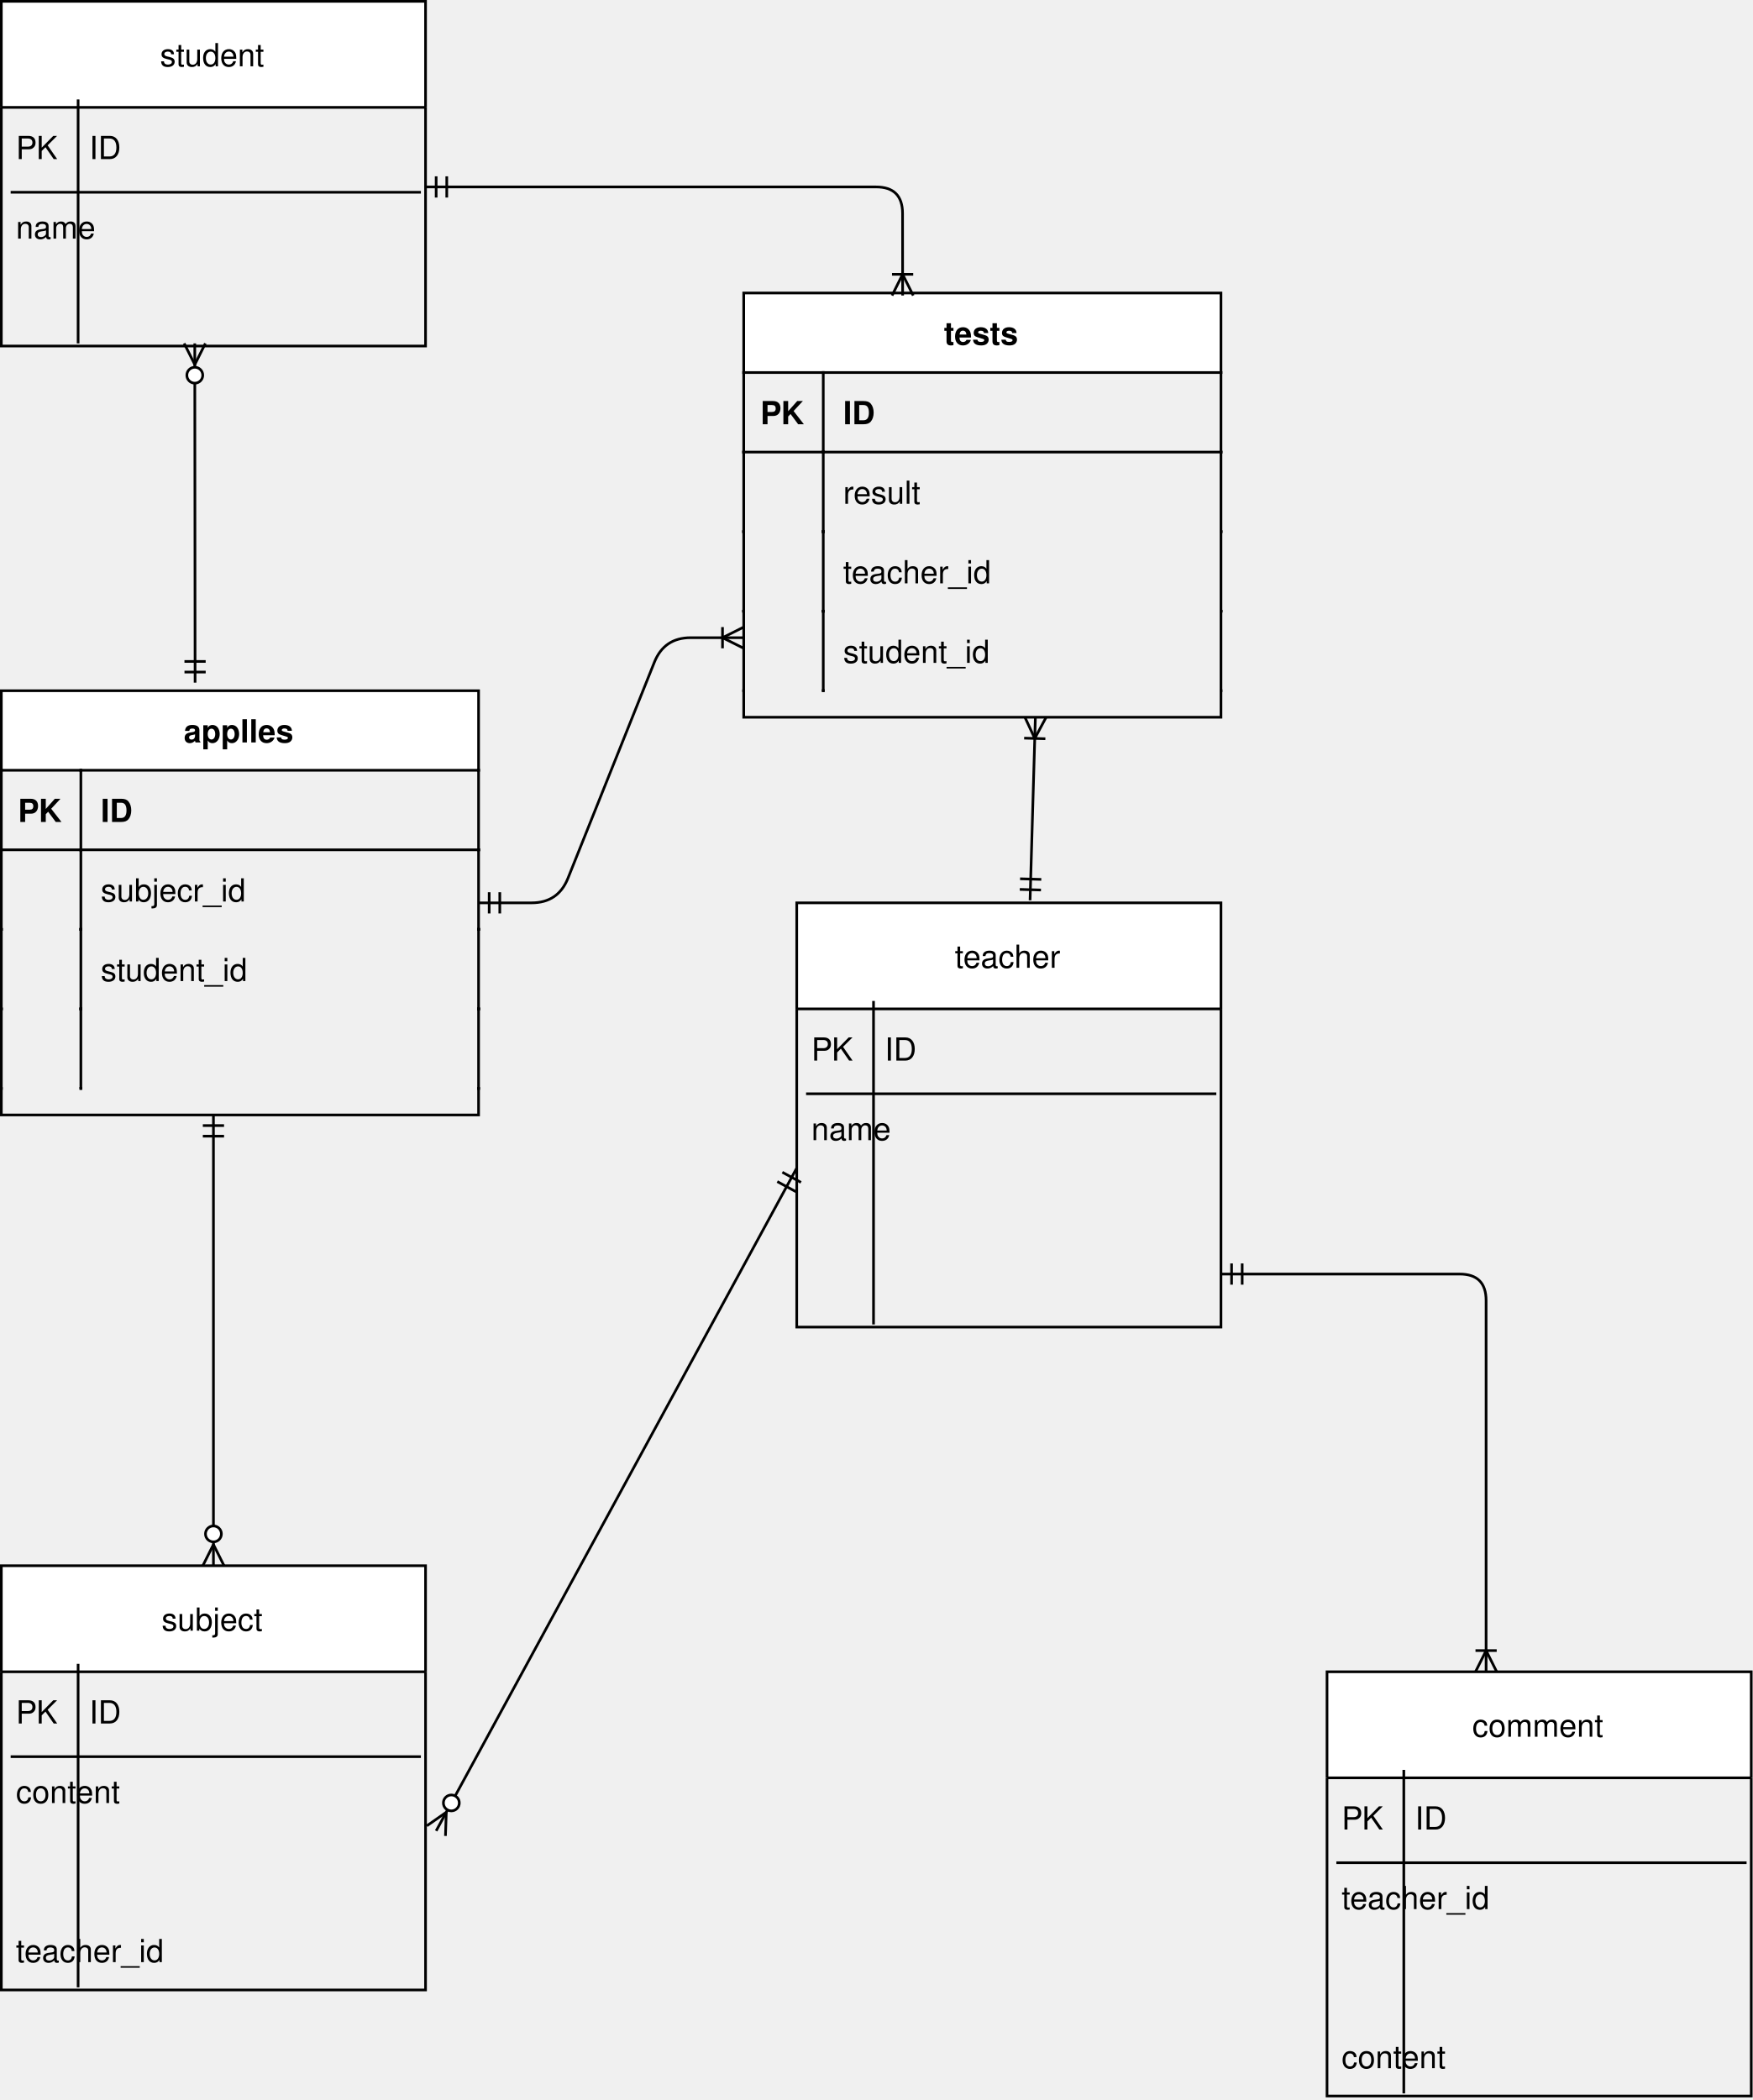
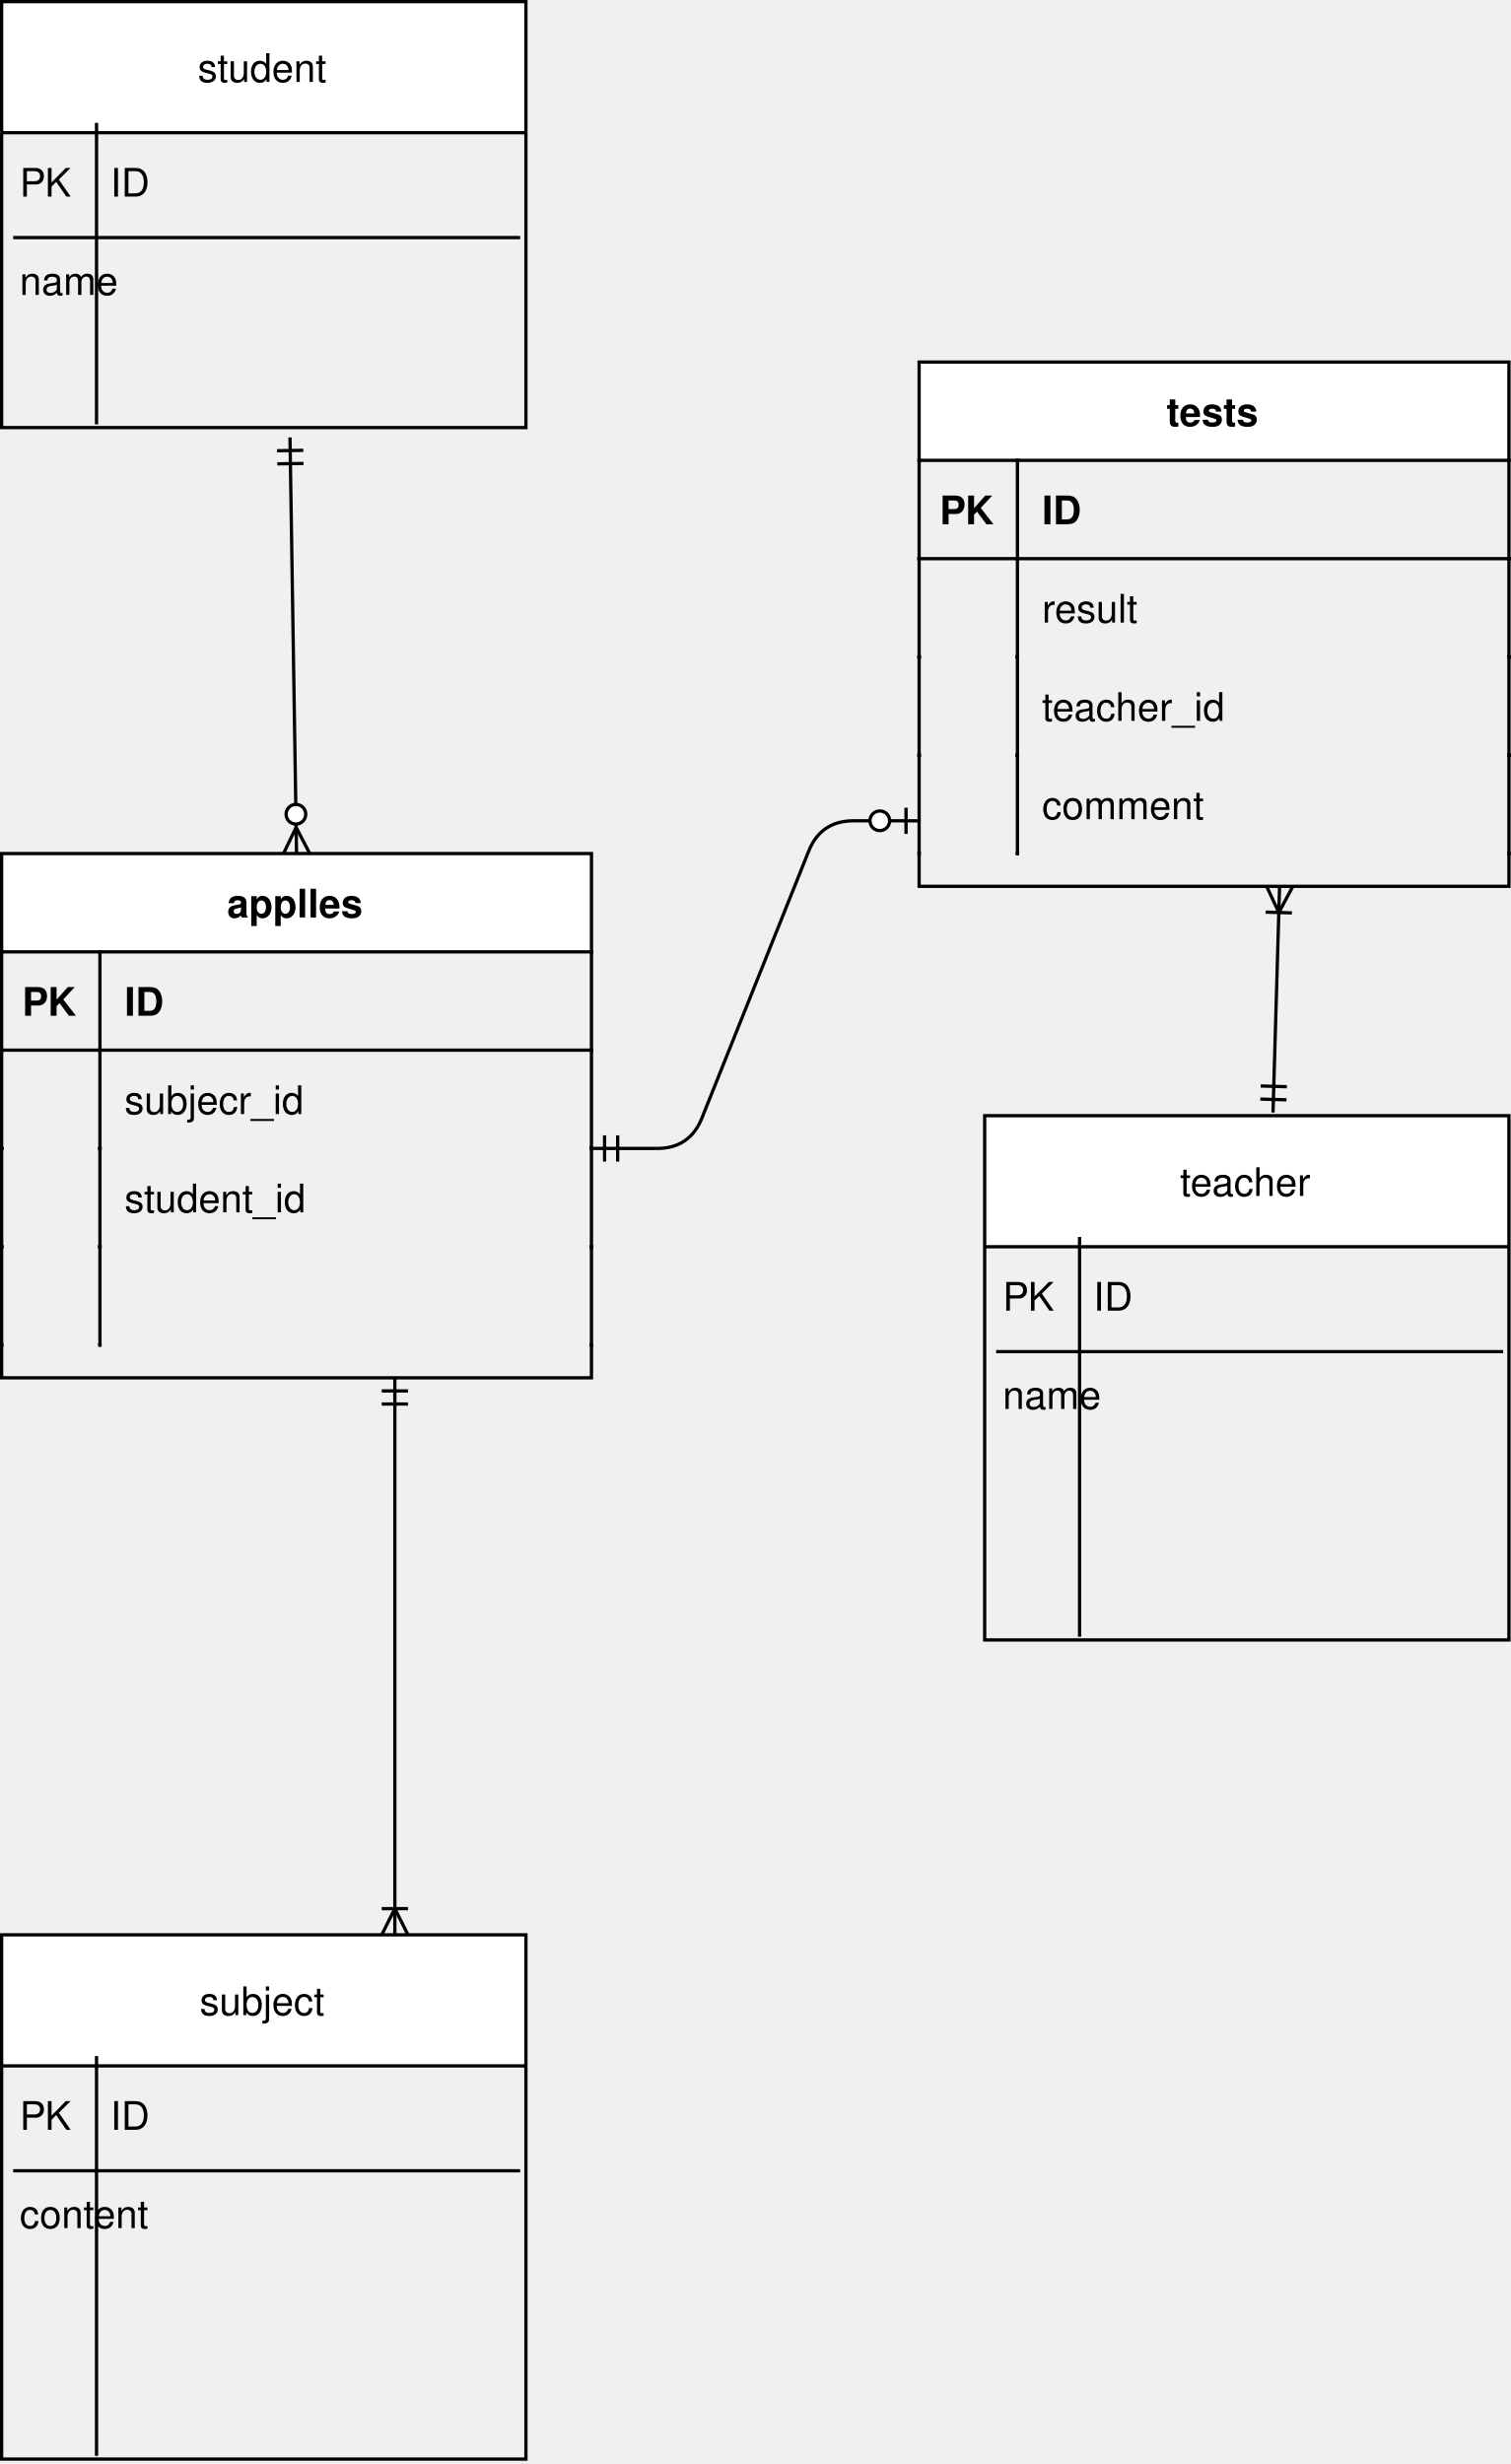
- <svg xmlns="http://www.w3.org/2000/svg" version="1.1" width="661px" height="792px" viewBox="-0.5 -0.5 661 792" content="&lt;mxfile&gt;&lt;diagram id=&quot;3Ees2RU3tAwTcEf8jDfv&quot; name=&quot;ページ1&quot;&gt;7V1dc5s4FP01fkyGb+PH2sl2u02nbtKZdp92FKPYtBh5sJzY+fUrQOJDEo1sY4IxM56MdREy6Byu7rlwycCcLLcfI7BafEEeDAaG5m0H5s3AMJzRkPyNDbvUYBtOaphHvpea9Nzw4L9CatSodeN7cF3qiBEKsL8qG2coDOEMl2wgitBLudsTCsq/ugJzKBgeZiAQrT98Dy9Sq2sMc/vf0J8v2C/rzijdsgSsMz2T9QJ46KVgMm8H5iRCCKffltsJDOK5Y/OS7vdXxdbswCIYYqUd3HSPZxBs6Mmt8caL906PD+/YSa9f/GUAQtIaP6EQP9AtGmnPFn7g3YEd2sQ/usZg9pu1xgsU+a+kPwjIJp0YyOYIU0wtrdTjId6TjhnBNekzZWeic6YvYFvqeAfWmB0NCgKwWvuPyfHFOy5BNPfDMcIYLWkncaLo3D3DCMNtwUQn7iNES4ijHenCaEwxZCSmzZecETrrsiiywaRGQFk4z0bOgSJfKFYVuI0E3KafB7fmwNXI59ONgB45J5xMfoR+wwkKUETsIUrh9IOAM4HAn4ekGcCneLd4UnzC/w/UvPQ9Lx55vF6BmR/O75JuN1ZuuacnHJsQ2f0pSGi+IDtCMsJ4hfwQJxNgj8mHTMlEu7YHNjnWCWnreZt84u4RnqCQHD7wE8AgwfsFxpiPI4QBBo8ZGyXQusrYUjAtRTDrwJL5ggKWGZLZlxAsYQ/qcaAOmwTVEUGdGIMPWg/icSDqWoMompJLk8cPht6HOKbIIVrgJVvs4NbHP+Ozv9bik0ra/6ZtZ0jbN2wlSxq7QmMKI58cM4yYLSTHnw43ckfMUBovNuQDJq1dscUPWQ3JGm2iGSy7KLJ0zyEu26BXCpZE4ApA2RKcmC2CAcD+cznEkoFHf2Ea8zRfjbPgkPLE5eBPT4fuVIyI+HG4ZZ2nUToFwjgJk7KTViMXizgOJldOB93Vi3S4IpZD2JDTlQ6Y0XV0AF0VueWI3GLhTVu4ZZQokbmbvblVHsdSoxYhANgVulEHfRz5LEMg33rz+CtWS33gv1/g76gGiwJvDlmSLFMAro/8K7HNaN7KyN+yKoNErerLjFwwMnnew9xaLWDZlTD3IB4DYqNawJIoOkGmYwhmCxj9R3bqsT0OW7NJbIfHhuLnp/MYJMVYnC1IxVic2doSi5+dzrPEHPue5Do7nSfllkTnsWC2Ldzqns5zxCQDXaMEDvY6j9N5Ju8iRk0KPUdU6L3QqwTXUUf3HYSeI4r2N4Vef8fneIybVHnOAWK+x/c4fBsVgE61jO8BPhXATapAR6Lwu64CGSTFSJ2tVsVI3WlZpH52KtA5OsVwdipQyi1bwi2jXdzqngp0xaVrhpbL/jE/BRVo87f7XMUlqRYV6IprUq8CK8HNeN5KFehKloC3Asj+hkJdSDepBV1JyrfXAzWA2Kjgc8WHrPvb8w3h3KTuY2ndS9J9DJJibM7Wp2Jszmxtic3PTveNLu8pTym3RhJuOe3iVvd039dw+uPqbv4w+WZ9jfUXiH58uhpJ8pg8IxPpl4o33eD5mJH19v4VRug7+gLCHZN8+bYlCL2vCZszCuvEQdolj3YUf4vcrYG3snSF7IEIe3/aZnFLSSBq9RDXNMrOzNZq8orW6dyi+/Qp/LZ6fnBep5GDPt//s/sFr0aSWyiCrySzzpISJChZoDkKQXCbW8eq3CWedg/qatfm8HjqVpKu5BfbRjCbJxjPC1WCOdxAjn0ygumamDkBq1UQwLXAqfUCrOKvNIot5a7MNNcUYhL4JjDq0txTOTeWDJTlxp78LfTu06rjJMGFXu7IYGvKiWKaTS/E/jPCkfgXy6kvPWOREE1LiFWZ1eLjH10Sb7syStWR1NI1hWQ4A4WcE/ZBcA9nGITzBJ/y9Mdz6EVo9Z1dQhrTNzC6fYapzNHkOgujFd2YKq3k6yPLICZg0XPPBq1HNKlBmHK4UiXJRJIMtFoqjjUxpzH9vB9qSTV+QSnuDYjGAcJfOjKlqzjTwzddrLnnzNLB8inYezQQEAqHAMMx2oTescGgron5DEkCuVkEuURHOZ/hcBDbJ4F4O6i8mGRq43DIlYarGXPm11vuaXlatM3TOk16Wl0hZdDsVQo9n413nJtN6dhtN6sbAnxpaaX0Lk7L3G390HbbvUoe7Ozd697uVfZg9encq0KW4Vzdq3kB7lVMX9JXVnXbvVZA2233qvBEZu9e33SvutGofz02udNi/1oxz53yrwrlit3xqhWAdturinkgTLxNnxePp57druXvAjeTGJe9C7CFC967J8ZTCrcjMW6I6ZoOJcYLr6Xt7JLHLrILTYxXQdzpRdDoMzd1eNpGE+NGdzM3xgVkbgwxc0NCuE0gKUJql6utH9Zuu9Y+a1OHa200KW50N2ljXEDSxhCTNn+oHOuOe73E9I0hKUvq3eve7rXZpLjKm+TP1b9WzHOX/KvkXe2XcNOxCtpO+1dTzAYJCJ+oPiZ2gHuUGKSHxZUJvFlekL6c8Y/X60mrCXQuxW4NOTxVqwn4gRy+7qXGagJTIV10MlJYtlOiBavTO7zwz9KcQV48daVda/pocFgFlQr9iiVVWWFG6Z+JvB2jn5aTWplKmfjau4SKG0jnB6qTkwrpsHqLoTL+2DZHn4xPp6aP8861UBbndMxDS5AtmxvIOCFTVN5sViisIwD4eHefzBQKT1Zcp8qA90Pb4NE+1C/w95UFB1Mn2iqvGnu/MkqylJbfaaA5hyxmhwU/laqwMUZxJZA6f9kr+w9+panNf5Bm/h9I0+75v3E1b/8H&lt;/diagram&gt;&lt;diagram id=&quot;aVBgwXNbbsdZ3DNkfXpK&quot; name=&quot;ページ2&quot;&gt;ldFBD4IgFADgX8OxTWFZnk3rUK3VodaNhIQNfQ5pWr8+HZoxL3Vh8PF48B6IRHmz1rQUO2BcIeyxBpEVwjgIF+3YwdPCHAcWMi2ZJX+Ek3zxHr1eH5Lxygk0AMrI0sUUioKnxjGqNdRu2B2Ue2tJMz6BU0rVVM+SGWF1iRejb7jMxHCzH4R2J6dDcF9JJSiD+otIjEikAYyd5U3EVde7oS9emZ7FlcL+UleHV7L1buFxZpMl/xz5lKB5YX5N3U7Gp7UL539J/AY=&lt;/diagram&gt;&lt;diagram id=&quot;vEPTKOw7BTGiNJZ3Pcjl&quot; name=&quot;ページ3&quot;&gt;ldFBD4IgFADgX8OxzSCtzmZ16VBt1ZXJU9nQZ0hp/fpsaMa81IXBx+PBexAW5s1G8zLboQBFqCcawlaE0mA5b8c3PCz4NLCQaiksTQc4yid06HV6kwIqJ9AgKiNLF2MsCoiNY1xrrN2wBJV7a8lTGMEx5mqsZylMZnVB54NvQaZZf/M0WNqdnPfBXSVVxgXWX8QiwkKNaOwsb0JQ7971fan2ChrcwQVq/3Qwib7eZxObbP3PkU8JGgrza+p2MjytXTj/y6IX&lt;/diagram&gt;&lt;/mxfile&gt;">
+ <svg xmlns="http://www.w3.org/2000/svg" version="1.1" width="461px" height="752px" viewBox="-0.5 -0.5 461 752" content="&lt;mxfile&gt;&lt;diagram id=&quot;3Ees2RU3tAwTcEf8jDfv&quot; name=&quot;ページ1&quot;&gt;7V1bc6M2FP41PG6Gu+3H2HG3nSbTTLIzbZ86ilFsdQF5QE7s/PoKJHGTqPGNYMJMZgcdxDHo+/h0zgGxmjULtt8jsF49YA/6mql7W82600zTnYzov4lhxwyO6TLDMkIeMxm54Rl9QG7UuXWDPBiXOhKMfYLWZeMChyFckJINRBF+L3d7xX75V9dgCSXD8wL4svVP5JEVs47NUW7/FaLlSvyy4U7YngCIzvxK4hXw8HvBZM01axZhTNhWsJ1BPxk7MS7suF9q9mYnFsGQNDpgzI54A/6GX1xMNl5yNDs/shMXHb+jwAchbU1fcUie+R6dthcr5Hv3YIc3yY/GBCx+itZ0hSP0QfsDn+4yqIHujgjH1NZLPZ6TI7nPCMa0z6O4EqNiegDbUsd7EBNxNtj3wTpGL+n5JQcGIFqicIoJwQHvJA8UH7s3GBG4LZj4wH2HOIAk2tEugsYcQ0Fi3nzPGWGILqsiGyxuBJyFy8xzDhTd4FjV4DaRcHv8XZtb2linf7/dSejRayLp4Ef4J5xhH0fUHmIGJ/L9ign4aBnSpg9fk8OSQUGU/7fcHCDPSzxP4zVYoHB5n3a7s3PLE7/gxITp4a9+SvMVPRBSD9M1RiFJB8CZ0j86JDP9xtEceq4z2jbyNv1LukdkhkN6+gClgEGK9ztMMJ9GmAACXjI2KqAdN8aWg2k3BPMcWAotKGCZIZlthCCAA6ingTpqE1RXBnVmarf6AOJpIBp6iyhailuzih8MvdskpsghWpFATHZwi8hfydXf6MlFpe2/Wdsd8fadmMnSxq7QeIQRoucMI2EL6fkzd5PxRBhK/hJD7jBt7Yqtqst6SGK8iRawLFF06l5CUrZBrxQsycAVgHIUOAlbBH1A0Fs5xFKBx3/hMeFpPhtnwSHnybgCP7scflAxIqr6qUzrVRqxIZD8pEzKLroZuUTEcTS5cjoYY6NIh2/UcgwbcrpyhxldJ0fQtSG3XJlbIrzpCrfMEiUyuTmYW2U/djNqUQKAXaEbF+jTyGebEvnizcu/SbY0BP6HBf5u02BR4s0xU5JtScANkX8tthnNOxn523ZtkKjXbSzoDaNKzweYO5sL2E4tzAOIp4DYai5gDxndhVC02kRxdGrQfX0ZnYCkGHWLqacYdQtbV6Luq8vobLmafiC5ri6jU3JLkdGJsLUr3OpfRufK5QQCwWJFwRsyuj0ZnVWViEmbKZ0r5+JDSlcLrtsc3U9I6Vw5Pd+b0g3Pdk7HuM18zj0ibR/wPQ3fVlM9tz5hHwC+FMBtZoGuIpfvexYoIClG6mK2Kkbqbsci9avLAt2TSwxXlwUqueUouGV2i1v9ywINXZY2sF77PowlEsYrsE42uZSX0jmLpV80lUNhCryhTMfK6WLqKEsXX9EWek/sZcs058Pv99RZzFlUzDyNwgS4oKxKfrGcDRoZ76QpRZH7NX10ZxmKSWesINxZ8jxDb6AMAhR6TQQB/wkuCAiXKT7l4U/G0Ivw+oe4v3QxycNo/gbZXK+rgw2C13wnCzfSzReRVKdg8WvPnJ4ncmgGIeNwbaigihRUoJ3lRUtdrunR5Pwg1NKXkAvh0sGA6BVAqreOKtxrONKjvfprHTiy3Fk+BAd7Az6lcAgInOJN6J2uiPK7soqaSrsIVqL9clDvViB2LgLxVqu9mVRT7vGQN3J3ZsyFrndcaau06JrSum0qrdHgfbh271LoIeHvNJlldOy3zBpyFZu9URb9Q/t0XG7PD22/5VVR5R7k9WB5VT1lupy8KqrWfZFX6wvIq1yT5iv1+i2vNdD2W14blKcHed0rr4bZqr6eWtzpsL7WjHOv9LXBu1v9UdUaQPutqnIdiFC1GeriydCLZxbVRyHtFMZVS6A7OOF9emGcUbgbhXFTLtf0qDBe+BpHb6c8cZN90cJ4HcS9ngTNoXJzDqVttTBu9rdyY36Byo0pV25oCLfxFSutuyW154e139I6VG3OIa2tFsXN/hZtzC9QtDHlog1f89TrongdtP2WV7l8M8jr4fLablG8yQe0rlVfa8a5T/qq+ETVAgeB8vOgvRHXGlx7La5Wg7JAWnlhVXAjWfNSWrGQLWeYP33ACP/ADyDcabx2nu8LQOj9keKdL0lwHC1fkWDciPUJRy2fcbTi4hnt/5dKsCusrEVQriTe+72yuieRRVh1BayZ8cSVDJkfrvJZFH3oUgZjUnHkVBydb52MYTWoazQlHRWRozn3Tb/Rdfdg2h1HH3f/ipeLMsWuPOmxjl1QZTsVR+YFmdLg4ex5mZJLyuhCmlL6Oob5yfIxLmNpj84kH+7lltkZdpPvZ1IgxNMCCgAiu6d0pHA4z/dMD5vZGENqqdOUAZ+HtlmRAFs/Eu3qU2Or6uhotGkz/wg+657/TwLW/D8=&lt;/diagram&gt;&lt;diagram id=&quot;aVBgwXNbbsdZ3DNkfXpK&quot; name=&quot;ページ2&quot;&gt;ldFBD4IgFADgX8OxTWFZnk3rUK3VodaNhIQNfQ5pWr8+HZoxL3Vh8PF48B6IRHmz1rQUO2BcIeyxBpEVwjgIF+3YwdPCHAcWMi2ZJX+Ek3zxHr1eH5Lxygk0AMrI0sUUioKnxjGqNdRu2B2Ue2tJMz6BU0rVVM+SGWF1iRejb7jMxHCzH4R2J6dDcF9JJSiD+otIjEikAYyd5U3EVde7oS9emZ7FlcL+UleHV7L1buFxZpMl/xz5lKB5YX5N3U7Gp7UL539J/AY=&lt;/diagram&gt;&lt;diagram id=&quot;vEPTKOw7BTGiNJZ3Pcjl&quot; name=&quot;ページ3&quot;&gt;ldFBD4IgFADgX8OxzSCtzmZ16VBt1ZXJU9nQZ0hp/fpsaMa81IXBx+PBexAW5s1G8zLboQBFqCcawlaE0mA5b8c3PCz4NLCQaiksTQc4yid06HV6kwIqJ9AgKiNLF2MsCoiNY1xrrN2wBJV7a8lTGMEx5mqsZylMZnVB54NvQaZZf/M0WNqdnPfBXSVVxgXWX8QiwkKNaOwsb0JQ7971fan2ChrcwQVq/3Qwib7eZxObbP3PkU8JGgrza+p2MjytXTj/y6IX&lt;/diagram&gt;&lt;/mxfile&gt;">
  <defs>
    <clipPath id="mx-clip-4-40-152-30-0">
      <rect x="4" y="40" width="152" height="30" />
    </clipPath>
    <clipPath id="mx-clip-4-70-152-30-0">
      <rect x="4" y="70" width="152" height="30" />
    </clipPath>
    <clipPath id="mx-clip-4-100-152-30-0">
      <rect x="4" y="100" width="152" height="30" />
    </clipPath>
    <clipPath id="mx-clip-4-630-152-30-0">
      <rect x="4" y="630" width="152" height="30" />
    </clipPath>
    <clipPath id="mx-clip-4-660-152-30-0">
      <rect x="4" y="660" width="152" height="30" />
    </clipPath>
    <clipPath id="mx-clip-4-690-152-30-0">
      <rect x="4" y="690" width="152" height="30" />
    </clipPath>
    <clipPath id="mx-clip-4-720-152-30-0">
      <rect x="4" y="720" width="152" height="30" />
    </clipPath>
    <clipPath id="mx-clip-304-380-152-30-0">
      <rect x="304" y="380" width="152" height="30" />
    </clipPath>
    <clipPath id="mx-clip-304-410-152-30-0">
      <rect x="304" y="410" width="152" height="30" />
    </clipPath>
    <clipPath id="mx-clip-304-440-152-30-0">
      <rect x="304" y="440" width="152" height="30" />
    </clipPath>
    <clipPath id="mx-clip-304-470-152-30-0">
      <rect x="304" y="470" width="152" height="30" />
-     </clipPath>
-     <clipPath id="mx-clip-504-670-152-30-0">
-       <rect x="504" y="670" width="152" height="30" />
-     </clipPath>
-     <clipPath id="mx-clip-504-700-152-30-0">
-       <rect x="504" y="700" width="152" height="30" />
-     </clipPath>
-     <clipPath id="mx-clip-504-730-152-30-0">
-       <rect x="504" y="730" width="152" height="30" />
-     </clipPath>
-     <clipPath id="mx-clip-504-760-152-30-0">
-       <rect x="504" y="760" width="152" height="30" />
    </clipPath>
    <clipPath id="mx-clip-0-290-30-30-0">
      <rect x="0" y="290" width="30" height="30" />
    </clipPath>
    <clipPath id="mx-clip-36-290-144-30-0">
      <rect x="36" y="290" width="144" height="30" />
    </clipPath>
    <clipPath id="mx-clip-36-320-144-30-0">
      <rect x="36" y="320" width="144" height="30" />
    </clipPath>
    <clipPath id="mx-clip-36-350-144-30-0">
      <rect x="36" y="350" width="144" height="30" />
    </clipPath>
    <clipPath id="mx-clip-280-140-30-30-0">
      <rect x="280" y="140" width="30" height="30" />
    </clipPath>
    <clipPath id="mx-clip-316-140-144-30-0">
      <rect x="316" y="140" width="144" height="30" />
    </clipPath>
    <clipPath id="mx-clip-316-170-144-30-0">
      <rect x="316" y="170" width="144" height="30" />
    </clipPath>
    <clipPath id="mx-clip-316-200-144-30-0">
      <rect x="316" y="200" width="144" height="30" />
    </clipPath>
    <clipPath id="mx-clip-316-230-144-30-0">
      <rect x="316" y="230" width="144" height="30" />
    </clipPath>
  </defs>
  <g>
    <path d="M 0 40 L 0 0 L 160 0 L 160 40" fill="rgb(255, 255, 255)" stroke="rgb(0, 0, 0)" stroke-miterlimit="10" pointer-events="all" />
    <path d="M 0 40 L 0 130 L 160 130 L 160 40" fill="none" stroke="rgb(0, 0, 0)" stroke-miterlimit="10" pointer-events="none" />
    <path d="M 0 40 L 160 40" fill="none" stroke="rgb(0, 0, 0)" stroke-miterlimit="10" pointer-events="none" />
    <g fill="rgb(0, 0, 0)" font-family="Helvetica" pointer-events="none" text-anchor="middle" font-size="12px">
      <text x="79.5" y="24.5">student</text>
    </g>
    <g fill="rgb(0, 0, 0)" font-family="Helvetica" pointer-events="none" clip-path="url(#mx-clip-4-40-152-30-0)" font-size="12px">
      <text x="5.5" y="59.5">PK　ID</text>
    </g>
    <g fill="rgb(0, 0, 0)" font-family="Helvetica" pointer-events="none" clip-path="url(#mx-clip-4-70-152-30-0)" font-size="12px">
      <text x="5.5" y="89.5">　　name</text>
    </g>
    <g fill="rgb(0, 0, 0)" font-family="Helvetica" pointer-events="none" clip-path="url(#mx-clip-4-100-152-30-0)" font-size="12px" />
    <path d="M 3.52 72.01 L 158.24 72.01" fill="none" stroke="rgb(0, 0, 0)" stroke-miterlimit="10" pointer-events="none" />
    <path d="M 28.96 129.01 L 28.96 37" fill="none" stroke="rgb(0, 0, 0)" stroke-miterlimit="10" pointer-events="none" />
    <path d="M 0 630 L 0 590 L 160 590 L 160 630" fill="rgb(255, 255, 255)" stroke="rgb(0, 0, 0)" stroke-miterlimit="10" pointer-events="none" />
    <path d="M 0 630 L 0 750 L 160 750 L 160 630" fill="none" stroke="rgb(0, 0, 0)" stroke-miterlimit="10" pointer-events="none" />
    <path d="M 0 630 L 160 630" fill="none" stroke="rgb(0, 0, 0)" stroke-miterlimit="10" pointer-events="none" />
    <g fill="rgb(0, 0, 0)" font-family="Helvetica" pointer-events="none" text-anchor="middle" font-size="12px">
      <text x="79.5" y="614.5">subject</text>
    </g>
    <g fill="rgb(0, 0, 0)" font-family="Helvetica" pointer-events="none" clip-path="url(#mx-clip-4-630-152-30-0)" font-size="12px">
      <text x="5.5" y="649.5">PK　ID</text>
    </g>
    <g fill="rgb(0, 0, 0)" font-family="Helvetica" pointer-events="none" clip-path="url(#mx-clip-4-660-152-30-0)" font-size="12px">
      <text x="5.5" y="679.5">       content</text>
    </g>
    <g fill="rgb(0, 0, 0)" font-family="Helvetica" pointer-events="none" clip-path="url(#mx-clip-4-690-152-30-0)" font-size="12px" />
-     <g fill="rgb(0, 0, 0)" font-family="Helvetica" pointer-events="none" clip-path="url(#mx-clip-4-720-152-30-0)" font-size="12px">
-       <text x="5.5" y="739.5">　　teacher_id</text>
-     </g>
+     <g fill="rgb(0, 0, 0)" font-family="Helvetica" pointer-events="none" clip-path="url(#mx-clip-4-720-152-30-0)" font-size="12px" />
    <path d="M 3.52 662.01 L 158.24 662.01" fill="none" stroke="rgb(0, 0, 0)" stroke-miterlimit="10" pointer-events="none" />
    <path d="M 28.96 749.01 L 28.96 627" fill="none" stroke="rgb(0, 0, 0)" stroke-miterlimit="10" pointer-events="none" />
    <path d="M 300 380 L 300 340 L 460 340 L 460 380" fill="rgb(255, 255, 255)" stroke="rgb(0, 0, 0)" stroke-miterlimit="10" pointer-events="none" />
    <path d="M 300 380 L 300 500 L 460 500 L 460 380" fill="none" stroke="rgb(0, 0, 0)" stroke-miterlimit="10" pointer-events="none" />
    <path d="M 300 380 L 460 380" fill="none" stroke="rgb(0, 0, 0)" stroke-miterlimit="10" pointer-events="none" />
    <g fill="rgb(0, 0, 0)" font-family="Helvetica" pointer-events="none" text-anchor="middle" font-size="12px">
      <text x="379.5" y="364.5">teacher</text>
    </g>
    <g fill="rgb(0, 0, 0)" font-family="Helvetica" pointer-events="none" clip-path="url(#mx-clip-304-380-152-30-0)" font-size="12px">
      <text x="305.5" y="399.5">PK　ID</text>
    </g>
    <g fill="rgb(0, 0, 0)" font-family="Helvetica" pointer-events="none" clip-path="url(#mx-clip-304-410-152-30-0)" font-size="12px">
      <text x="305.5" y="429.5">       name</text>
    </g>
    <g fill="rgb(0, 0, 0)" font-family="Helvetica" pointer-events="none" clip-path="url(#mx-clip-304-440-152-30-0)" font-size="12px" />
    <g fill="rgb(0, 0, 0)" font-family="Helvetica" pointer-events="none" clip-path="url(#mx-clip-304-470-152-30-0)" font-size="12px" />
    <path d="M 303.52 412.01 L 458.24 412.01" fill="none" stroke="rgb(0, 0, 0)" stroke-miterlimit="10" pointer-events="none" />
    <path d="M 328.96 499.01 L 328.96 377" fill="none" stroke="rgb(0, 0, 0)" stroke-miterlimit="10" pointer-events="none" />
-     <path d="M 500 670 L 500 630 L 660 630 L 660 670" fill="rgb(255, 255, 255)" stroke="rgb(0, 0, 0)" stroke-miterlimit="10" pointer-events="none" />
-     <path d="M 500 670 L 500 790 L 660 790 L 660 670" fill="none" stroke="rgb(0, 0, 0)" stroke-miterlimit="10" pointer-events="none" />
-     <path d="M 500 670 L 660 670" fill="none" stroke="rgb(0, 0, 0)" stroke-miterlimit="10" pointer-events="none" />
-     <g fill="rgb(0, 0, 0)" font-family="Helvetica" pointer-events="none" text-anchor="middle" font-size="12px">
-       <text x="579.5" y="654.5">comment</text>
-     </g>
-     <g fill="rgb(0, 0, 0)" font-family="Helvetica" pointer-events="none" clip-path="url(#mx-clip-504-670-152-30-0)" font-size="12px">
-       <text x="505.5" y="689.5">PK　ID</text>
-     </g>
-     <g fill="rgb(0, 0, 0)" font-family="Helvetica" pointer-events="none" clip-path="url(#mx-clip-504-700-152-30-0)" font-size="12px">
-       <text x="505.5" y="719.5">       teacher_id</text>
-     </g>
-     <g fill="rgb(0, 0, 0)" font-family="Helvetica" pointer-events="none" clip-path="url(#mx-clip-504-730-152-30-0)" font-size="12px" />
-     <g fill="rgb(0, 0, 0)" font-family="Helvetica" pointer-events="none" clip-path="url(#mx-clip-504-760-152-30-0)" font-size="12px">
-       <text x="505.5" y="779.5">       content</text>
-     </g>
-     <path d="M 503.52 702.01 L 658.24 702.01" fill="none" stroke="rgb(0, 0, 0)" stroke-miterlimit="10" pointer-events="none" />
-     <path d="M 528.96 789.01 L 528.96 667" fill="none" stroke="rgb(0, 0, 0)" stroke-miterlimit="10" pointer-events="none" />
-     <path d="M 300 440 L 164 690" fill="none" stroke="rgb(0, 0, 0)" stroke-miterlimit="10" pointer-events="none" />
-     <path d="M 301.6 445.43 L 294.57 441.6 M 299.69 448.94 L 292.66 445.12" fill="none" stroke="rgb(0, 0, 0)" stroke-miterlimit="10" pointer-events="none" />
-     <ellipse cx="169.73" cy="679.46" rx="3" ry="3" fill="#ffffff" stroke="rgb(0, 0, 0)" pointer-events="none" />
-     <path d="M 167.51 691.91 L 167.82 682.97 L 160.49 688.09" fill="none" stroke="rgb(0, 0, 0)" stroke-miterlimit="10" pointer-events="none" />
-     <path d="M 460 480 L 550 480 Q 560 480 560 490 L 560 630" fill="none" stroke="rgb(0, 0, 0)" stroke-miterlimit="10" pointer-events="none" />
-     <path d="M 464 476 L 464 484 M 468 476 L 468 484" fill="none" stroke="rgb(0, 0, 0)" stroke-miterlimit="10" pointer-events="none" />
-     <path d="M 556 622 L 564 622 M 564 630 L 560 622 L 556 630" fill="none" stroke="rgb(0, 0, 0)" stroke-miterlimit="10" pointer-events="none" />
    <path d="M 0 290 L 0 260 L 180 260 L 180 290" fill="rgb(255, 255, 255)" stroke="rgb(0, 0, 0)" stroke-miterlimit="10" pointer-events="none" />
    <path d="M 0 290 L 0 420 L 180 420 L 180 290" fill="none" stroke="rgb(0, 0, 0)" stroke-miterlimit="10" pointer-events="none" />
    <path d="M 0 290 L 180 290" fill="none" stroke="rgb(0, 0, 0)" stroke-miterlimit="10" pointer-events="none" />
    <path d="M 30 290 L 30 320 L 30 350 L 30 380 L 30 410" fill="none" stroke="rgb(0, 0, 0)" stroke-miterlimit="10" pointer-events="none" />
    <g fill="rgb(0, 0, 0)" font-family="Helvetica" font-weight="bold" pointer-events="none" text-anchor="middle" font-size="12px">
      <text x="89.5" y="279.5">applles</text>
    </g>
    <path d="M 0 290 M 180 290 M 180 320 L 0 320" fill="none" stroke="rgb(0, 0, 0)" stroke-linecap="square" stroke-miterlimit="10" pointer-events="none" />
    <path d="M 0 290 M 30 290 M 30 320 M 0 320" fill="none" stroke="rgb(0, 0, 0)" stroke-linecap="square" stroke-miterlimit="10" pointer-events="none" />
    <g fill="rgb(0, 0, 0)" font-family="Helvetica" font-weight="bold" pointer-events="none" clip-path="url(#mx-clip-0-290-30-30-0)" text-anchor="middle" font-size="12px">
      <text x="14.5" y="309.5">PK</text>
    </g>
    <path d="M 30 290 M 180 290 M 180 320 M 30 320" fill="none" stroke="rgb(0, 0, 0)" stroke-linecap="square" stroke-miterlimit="10" pointer-events="none" />
    <g fill="rgb(0, 0, 0)" font-family="Helvetica" font-weight="bold" text-decoration="underline" pointer-events="none" clip-path="url(#mx-clip-36-290-144-30-0)" font-size="12px">
      <text x="37.5" y="309.5">ID</text>
    </g>
    <path d="M 0 320 M 180 320 M 180 350 M 0 350" fill="none" stroke="rgb(0, 0, 0)" stroke-linecap="square" stroke-miterlimit="10" pointer-events="none" />
    <path d="M 0 320 M 30 320 M 30 350 M 0 350" fill="none" stroke="rgb(0, 0, 0)" stroke-linecap="square" stroke-miterlimit="10" pointer-events="none" />
    <path d="M 30 320 M 180 320 M 180 350 M 30 350" fill="none" stroke="rgb(0, 0, 0)" stroke-linecap="square" stroke-miterlimit="10" pointer-events="none" />
    <g fill="rgb(0, 0, 0)" font-family="Helvetica" pointer-events="none" clip-path="url(#mx-clip-36-320-144-30-0)" font-size="12px">
      <text x="37.5" y="339.5">subjecr_id</text>
    </g>
    <path d="M 0 350 M 180 350 M 180 380 M 0 380" fill="none" stroke="rgb(0, 0, 0)" stroke-linecap="square" stroke-miterlimit="10" pointer-events="none" />
    <path d="M 0 350 M 30 350 M 30 380 M 0 380" fill="none" stroke="rgb(0, 0, 0)" stroke-linecap="square" stroke-miterlimit="10" pointer-events="none" />
    <path d="M 30 350 M 180 350 M 180 380 M 30 380" fill="none" stroke="rgb(0, 0, 0)" stroke-linecap="square" stroke-miterlimit="10" pointer-events="none" />
    <g fill="rgb(0, 0, 0)" font-family="Helvetica" pointer-events="none" clip-path="url(#mx-clip-36-350-144-30-0)" font-size="12px">
      <text x="37.5" y="369.5">student_id</text>
    </g>
    <path d="M 0 380 M 180 380 M 180 410 M 0 410" fill="none" stroke="rgb(0, 0, 0)" stroke-linecap="square" stroke-miterlimit="10" pointer-events="none" />
    <path d="M 0 380 M 30 380 M 30 410 M 0 410" fill="none" stroke="rgb(0, 0, 0)" stroke-linecap="square" stroke-miterlimit="10" pointer-events="none" />
    <path d="M 30 380 M 180 380 M 180 410 M 30 410" fill="none" stroke="rgb(0, 0, 0)" stroke-linecap="square" stroke-miterlimit="10" pointer-events="none" />
    <path d="M 280 140 L 280 110 L 460 110 L 460 140" fill="rgb(255, 255, 255)" stroke="rgb(0, 0, 0)" stroke-miterlimit="10" pointer-events="none" />
    <path d="M 280 140 L 280 270 L 460 270 L 460 140" fill="none" stroke="rgb(0, 0, 0)" stroke-miterlimit="10" pointer-events="none" />
    <path d="M 280 140 L 460 140" fill="none" stroke="rgb(0, 0, 0)" stroke-miterlimit="10" pointer-events="none" />
    <path d="M 310 140 L 310 170 L 310 200 L 310 230 L 310 260" fill="none" stroke="rgb(0, 0, 0)" stroke-miterlimit="10" pointer-events="none" />
    <g fill="rgb(0, 0, 0)" font-family="Helvetica" font-weight="bold" pointer-events="none" text-anchor="middle" font-size="12px">
      <text x="369.5" y="129.5">tests</text>
    </g>
    <path d="M 280 140 M 460 140 M 460 170 L 280 170" fill="none" stroke="rgb(0, 0, 0)" stroke-linecap="square" stroke-miterlimit="10" pointer-events="none" />
    <path d="M 280 140 M 310 140 M 310 170 M 280 170" fill="none" stroke="rgb(0, 0, 0)" stroke-linecap="square" stroke-miterlimit="10" pointer-events="none" />
    <g fill="rgb(0, 0, 0)" font-family="Helvetica" font-weight="bold" pointer-events="none" clip-path="url(#mx-clip-280-140-30-30-0)" text-anchor="middle" font-size="12px">
      <text x="294.5" y="159.5">PK</text>
    </g>
    <path d="M 310 140 M 460 140 M 460 170 M 310 170" fill="none" stroke="rgb(0, 0, 0)" stroke-linecap="square" stroke-miterlimit="10" pointer-events="none" />
    <g fill="rgb(0, 0, 0)" font-family="Helvetica" font-weight="bold" text-decoration="underline" pointer-events="none" clip-path="url(#mx-clip-316-140-144-30-0)" font-size="12px">
      <text x="317.5" y="159.5">ID</text>
    </g>
    <path d="M 280 170 M 460 170 M 460 200 M 280 200" fill="none" stroke="rgb(0, 0, 0)" stroke-linecap="square" stroke-miterlimit="10" pointer-events="none" />
    <path d="M 280 170 M 310 170 M 310 200 M 280 200" fill="none" stroke="rgb(0, 0, 0)" stroke-linecap="square" stroke-miterlimit="10" pointer-events="none" />
    <path d="M 310 170 M 460 170 M 460 200 M 310 200" fill="none" stroke="rgb(0, 0, 0)" stroke-linecap="square" stroke-miterlimit="10" pointer-events="none" />
    <g fill="rgb(0, 0, 0)" font-family="Helvetica" pointer-events="none" clip-path="url(#mx-clip-316-170-144-30-0)" font-size="12px">
      <text x="317.5" y="189.5">result</text>
    </g>
    <path d="M 280 200 M 460 200 M 460 230 M 280 230" fill="none" stroke="rgb(0, 0, 0)" stroke-linecap="square" stroke-miterlimit="10" pointer-events="none" />
    <path d="M 280 200 M 310 200 M 310 230 M 280 230" fill="none" stroke="rgb(0, 0, 0)" stroke-linecap="square" stroke-miterlimit="10" pointer-events="none" />
    <path d="M 310 200 M 460 200 M 460 230 M 310 230" fill="none" stroke="rgb(0, 0, 0)" stroke-linecap="square" stroke-miterlimit="10" pointer-events="none" />
    <g fill="rgb(0, 0, 0)" font-family="Helvetica" pointer-events="none" clip-path="url(#mx-clip-316-200-144-30-0)" font-size="12px">
      <text x="317.5" y="219.5">teacher_id</text>
    </g>
    <path d="M 280 230 M 460 230 M 460 260 M 280 260" fill="none" stroke="rgb(0, 0, 0)" stroke-linecap="square" stroke-miterlimit="10" pointer-events="none" />
    <path d="M 280 230 M 310 230 M 310 260 M 280 260" fill="none" stroke="rgb(0, 0, 0)" stroke-linecap="square" stroke-miterlimit="10" pointer-events="none" />
    <path d="M 310 230 M 460 230 M 460 260 M 310 260" fill="none" stroke="rgb(0, 0, 0)" stroke-linecap="square" stroke-miterlimit="10" pointer-events="none" />
    <g fill="rgb(0, 0, 0)" font-family="Helvetica" pointer-events="none" clip-path="url(#mx-clip-316-230-144-30-0)" font-size="12px">
-       <text x="317.5" y="249.5">student_id</text>
+       <text x="317.5" y="249.5">comment</text>
    </g>
-     <path d="M 80 420 L 80 590" fill="none" stroke="rgb(0, 0, 0)" stroke-miterlimit="10" pointer-events="none" />
-     <path d="M 84 424 L 76 424 M 84 428 L 76 428" fill="none" stroke="rgb(0, 0, 0)" stroke-miterlimit="10" pointer-events="none" />
-     <ellipse cx="80" cy="578" rx="3" ry="3" fill="#ffffff" stroke="rgb(0, 0, 0)" pointer-events="none" />
-     <path d="M 84 590 L 80 582 L 76 590" fill="none" stroke="rgb(0, 0, 0)" stroke-miterlimit="10" pointer-events="none" />
-     <path d="M 73.08 256.96 L 72.96 129.01" fill="none" stroke="rgb(0, 0, 0)" stroke-miterlimit="10" pointer-events="none" />
-     <path d="M 69.08 252.96 L 77.08 252.96 M 69.07 248.96 L 77.07 248.96" fill="none" stroke="rgb(0, 0, 0)" stroke-miterlimit="10" pointer-events="none" />
-     <ellipse cx="72.97" cy="141.01" rx="3" ry="3" fill="#ffffff" stroke="rgb(0, 0, 0)" pointer-events="none" />
-     <path d="M 68.96 129.01 L 72.97 137.01 L 76.96 129.01" fill="none" stroke="rgb(0, 0, 0)" stroke-miterlimit="10" pointer-events="none" />
+     <path d="M 88 133 L 90 260" fill="none" stroke="rgb(0, 0, 0)" stroke-miterlimit="10" pointer-events="none" />
+     <path d="M 92.06 136.94 L 84.06 137.06 M 92.13 140.94 L 84.13 141.06" fill="none" stroke="rgb(0, 0, 0)" stroke-miterlimit="10" pointer-events="none" />
+     <ellipse cx="89.81" cy="248" rx="3" ry="3" fill="#ffffff" stroke="rgb(0, 0, 0)" pointer-events="none" />
+     <path d="M 94 259.94 L 89.87 252 L 86 260.06" fill="none" stroke="rgb(0, 0, 0)" stroke-miterlimit="10" pointer-events="none" />
    <path d="M 388 339.04 L 390 270" fill="none" stroke="rgb(0, 0, 0)" stroke-miterlimit="10" pointer-events="none" />
    <path d="M 384.12 334.93 L 392.11 335.16 M 384.23 330.93 L 392.23 331.16" fill="none" stroke="rgb(0, 0, 0)" stroke-miterlimit="10" pointer-events="none" />
    <path d="M 393.77 278.11 L 385.77 277.88 M 386 269.88 L 389.77 278 L 394 270.12" fill="none" stroke="rgb(0, 0, 0)" stroke-miterlimit="10" pointer-events="none" />
-     <path d="M 180 340 L 200 340 Q 210 340 213.71 330.72 L 246.29 249.28 Q 250 240 260 240 L 280 240" fill="none" stroke="rgb(0, 0, 0)" stroke-miterlimit="10" pointer-events="none" />
-     <path d="M 184 336 L 184 344 M 188 336 L 188 344" fill="none" stroke="rgb(0, 0, 0)" stroke-miterlimit="10" pointer-events="none" />
-     <path d="M 272 244 L 272 236 M 280 236 L 272 240 L 280 244" fill="none" stroke="rgb(0, 0, 0)" stroke-miterlimit="10" pointer-events="none" />
-     <path d="M 160 70 L 329.9 70 Q 339.9 70 339.91 80 L 339.94 110.96" fill="none" stroke="rgb(0, 0, 0)" stroke-miterlimit="10" pointer-events="none" />
-     <path d="M 164 66 L 164 74 M 168 66 L 168 74" fill="none" stroke="rgb(0, 0, 0)" stroke-miterlimit="10" pointer-events="none" />
-     <path d="M 335.93 102.96 L 343.93 102.96 M 343.94 110.96 L 339.93 102.96 L 335.94 110.96" fill="none" stroke="rgb(0, 0, 0)" stroke-miterlimit="10" pointer-events="none" />
+     <path d="M 120 420 L 120 590" fill="none" stroke="rgb(0, 0, 0)" stroke-miterlimit="10" pointer-events="none" />
+     <path d="M 124 424 L 116 424 M 124 428 L 116 428" fill="none" stroke="rgb(0, 0, 0)" stroke-miterlimit="10" pointer-events="none" />
+     <path d="M 116 582 L 124 582 M 124 590 L 120 582 L 116 590" fill="none" stroke="rgb(0, 0, 0)" stroke-miterlimit="10" pointer-events="none" />
+     <path d="M 180 350 L 200 350 Q 210 350 213.71 340.72 L 246.29 259.28 Q 250 250 260 250 L 280 250" fill="none" stroke="rgb(0, 0, 0)" stroke-miterlimit="10" pointer-events="none" />
+     <path d="M 184 346 L 184 354 M 188 346 L 188 354" fill="none" stroke="rgb(0, 0, 0)" stroke-miterlimit="10" pointer-events="none" />
+     <ellipse cx="268" cy="250" rx="3" ry="3" fill="#ffffff" stroke="rgb(0, 0, 0)" pointer-events="none" />
+     <path d="M 276 254 L 276 246" fill="none" stroke="rgb(0, 0, 0)" stroke-miterlimit="10" pointer-events="none" />
  </g>
</svg>
